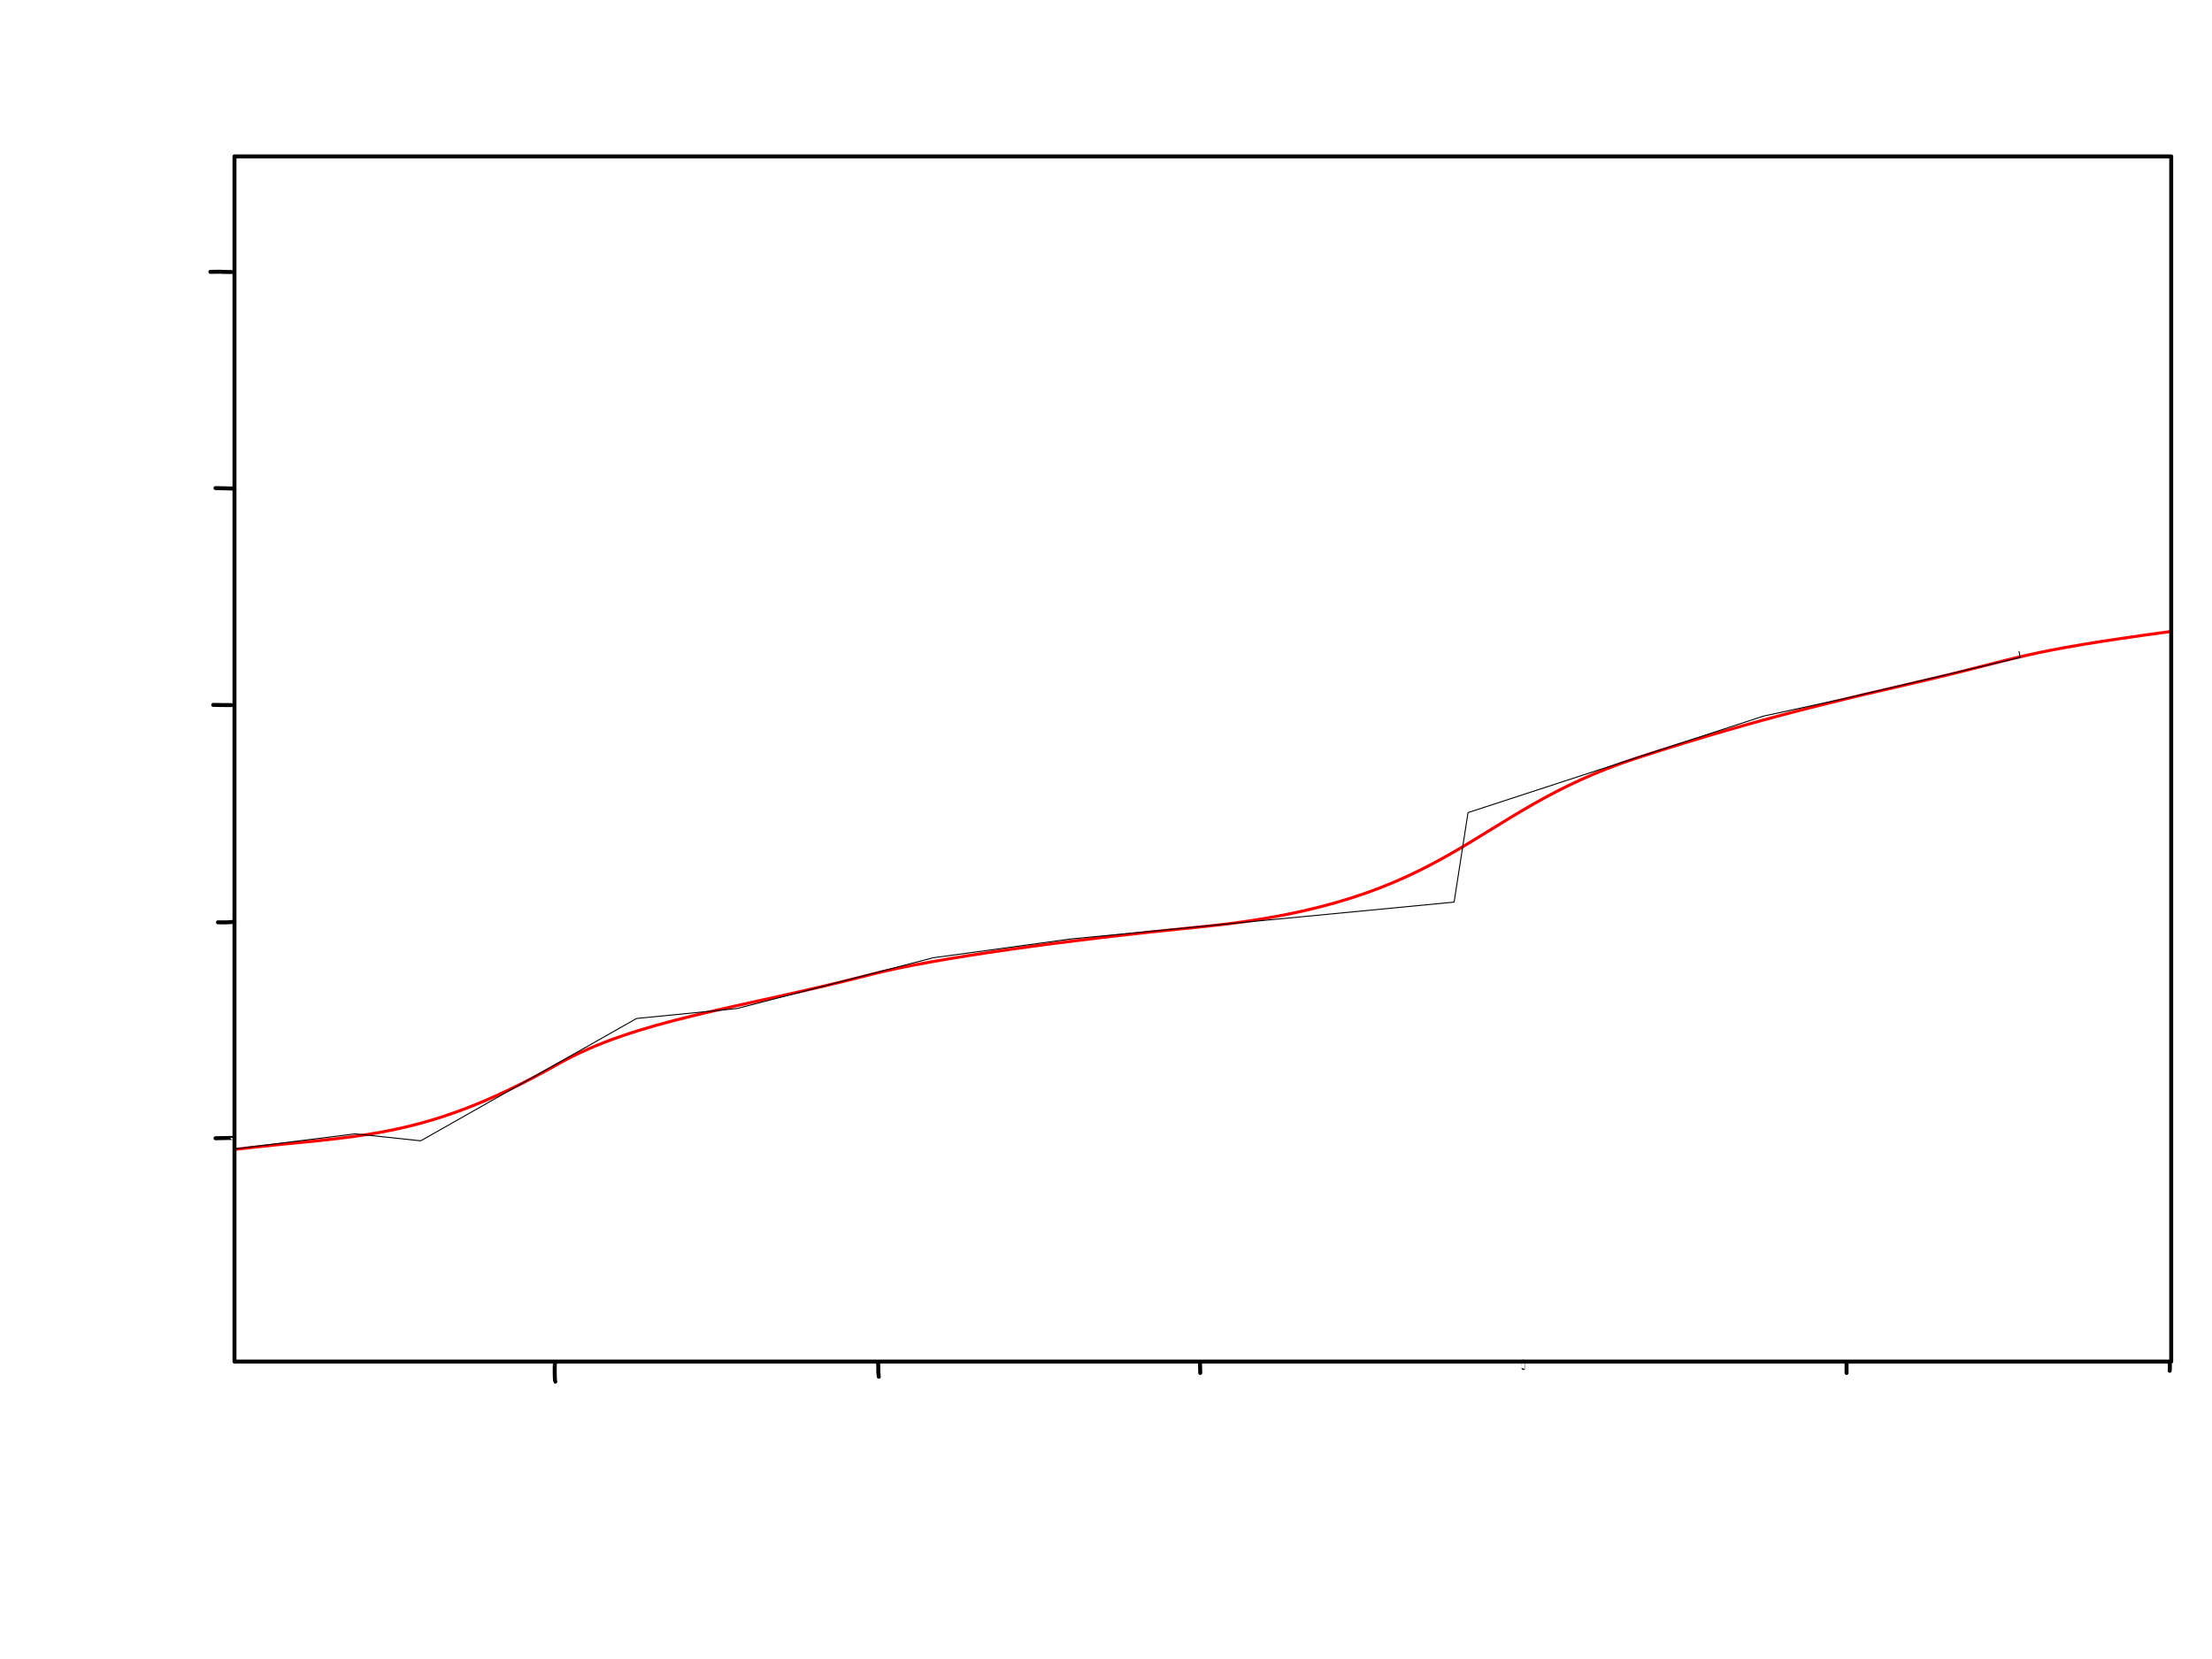
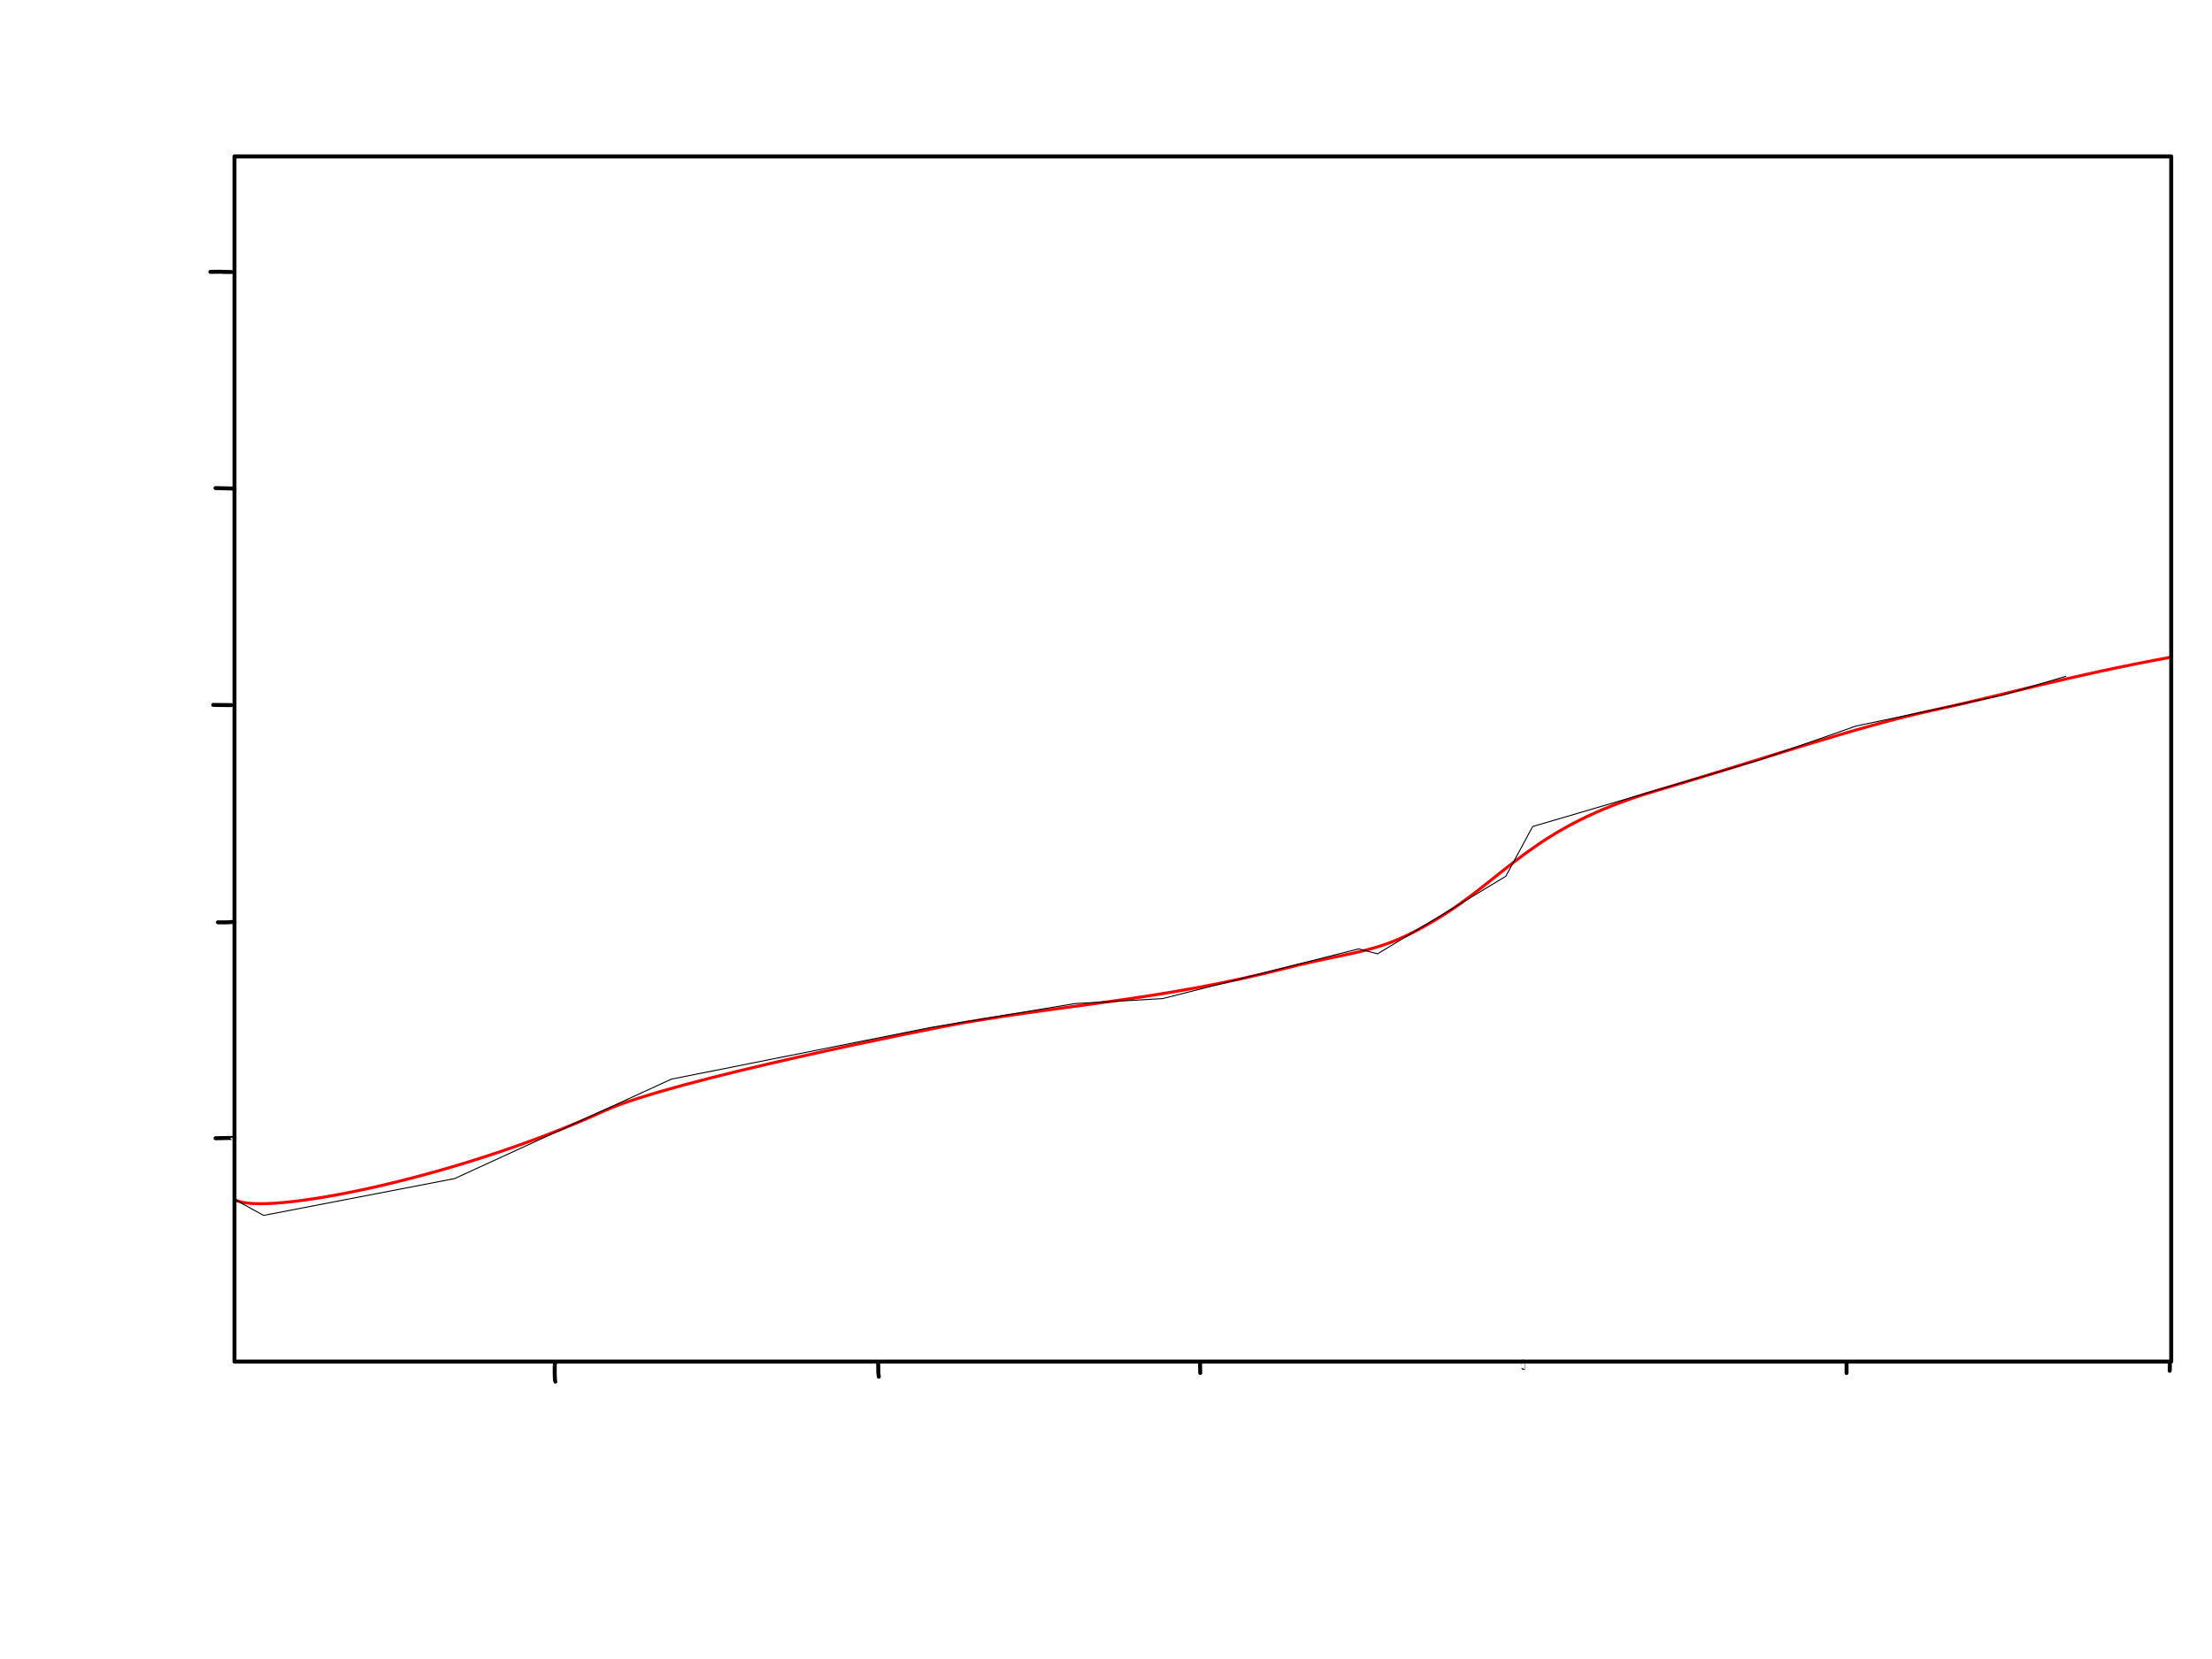
<svg xmlns="http://www.w3.org/2000/svg" width="100%" height="100%" viewBox="0 0 2224 1668" version="1.1" xml:space="preserve" style="fill-rule:evenodd;clip-rule:evenodd;stroke-linecap:round;stroke-linejoin:round;stroke-miterlimit:1.5;">
-   <g id="Africa1">
-     <path d="         M237.588,1155.49         C357.191,1140.94 423.195,1147.87 560.207,1070.27         C640.349,1024.88 741.086,1014.66 876.567,979.552         C938.519,963.499 1077.38,944.485 1205.49,932.076         C1462.47,907.181 1476.62,817.063 1646.37,761.899         C1773.37,720.625 1856.41,702.414 1933.36,684.513         C2031.5,661.686 2030.96,655.293 2183,634.868" style="fill:none;stroke:red;stroke-width:3px;" />
-     <path d="         M 237, 1155         L 357, 1140         L 423, 1147         L 640, 1024         L 741, 1014         L 938, 963         L 1077, 944         L 1462, 907         L 1476, 817         L 1773, 720         L 1856, 702         L 2031, 661         L 2030, 655" style="fill:none;stroke:black;stroke-width:1px;" />
+   <g id="Africa2">
+     <path d="         M236.793,1206.48         C265.67,1222.73 457.315,1185.47 607.618,1116.83         C675.701,1085.73 936.993,1033.79 969.51,1028.2         C1081.14,1009.02 1169.9,1004.78 1293.07,973.356         C1366.6,954.595 1385.82,959.654 1444.9,923.851         C1514.76,881.512 1541.72,831.348 1664.1,795.321         C1769.71,764.231 1866.44,730.625 1943.7,714.065         C2013.75,699.049 2077.26,680.071 2183.39,660.607" style="fill:none;stroke:red;stroke-width:3px;" />
+     <path d="         M 236, 1206         L 265, 1222         L 457, 1185         L 675, 1085         L 936, 1033         L 1081, 1009         L 1169, 1004         L 1366, 954         L 1385, 959         L 1514, 881         L 1541, 831         L 1769, 764         L 1866, 730         L 2013, 699         L 2077, 680" style="fill:none;stroke:black;stroke-width:1px;" />
  </g>
  <g id="Chart">
    <g id="Box" transform="matrix(1,0,0,1.01433,0,-17.8567)">
      <rect x="235.744" y="172.642" width="1947.25" height="1194.6" style="fill:rgb(235,235,235);fill-opacity:0;stroke:black;stroke-width:3.97px;" />
    </g>
    <path d="M211.496,273.324C234.009,273.024 211.742,273.326 232.563,273.49" style="fill:none;stroke:black;stroke-width:4px;" />
    <path d="M235.744,491.211C229.815,491.131 216.686,490.735 216.686,490.735" style="fill:none;stroke:black;stroke-width:4px;" />
    <path d="M232.563,708.922C227.693,709.044 218.731,708.718 214.334,708.718" style="fill:none;stroke:black;stroke-width:4px;" />
    <path d="M235.744,926.806C227.781,927.525 224.318,927.45 219.124,927.32" style="fill:none;stroke:black;stroke-width:4px;" />
    <path d="M235.744,1144.23C235.775,1143.89 220.342,1144.41 216.686,1144.41" style="fill:none;stroke:black;stroke-width:4px;" />
    <path d="M558.001,1371.25C557.528,1370.87 557.614,1388.47 558.31,1389.16" style="fill:none;stroke:black;stroke-width:4px;" />
    <path d="M882.817,1370.08C883.355,1373.98 882.625,1378.47 883.559,1384.2" style="fill:none;stroke:black;stroke-width:4px;" />
    <path d="M1206.57,1371.35C1206.47,1374.34 1206.85,1377.6 1206.75,1380.41" style="fill:none;stroke:black;stroke-width:4px;" />
    <path d="M1531.54,1368.98C1531.58,1368.92 1531.68,1374.13 1531.68,1375.39" style="fill:none;stroke:black;stroke-width:4px;" />
    <path d="M1856.57,1370.08C1856.68,1372.47 1856.51,1376.09 1856.57,1380.41" style="fill:none;stroke:black;stroke-width:4px;" />
    <path d="M2181.35,1369.96C2181.93,1372.44 2181.52,1375.05 2181.49,1378.23" style="fill:none;stroke:black;stroke-width:4px;" />
  </g>
</svg>
